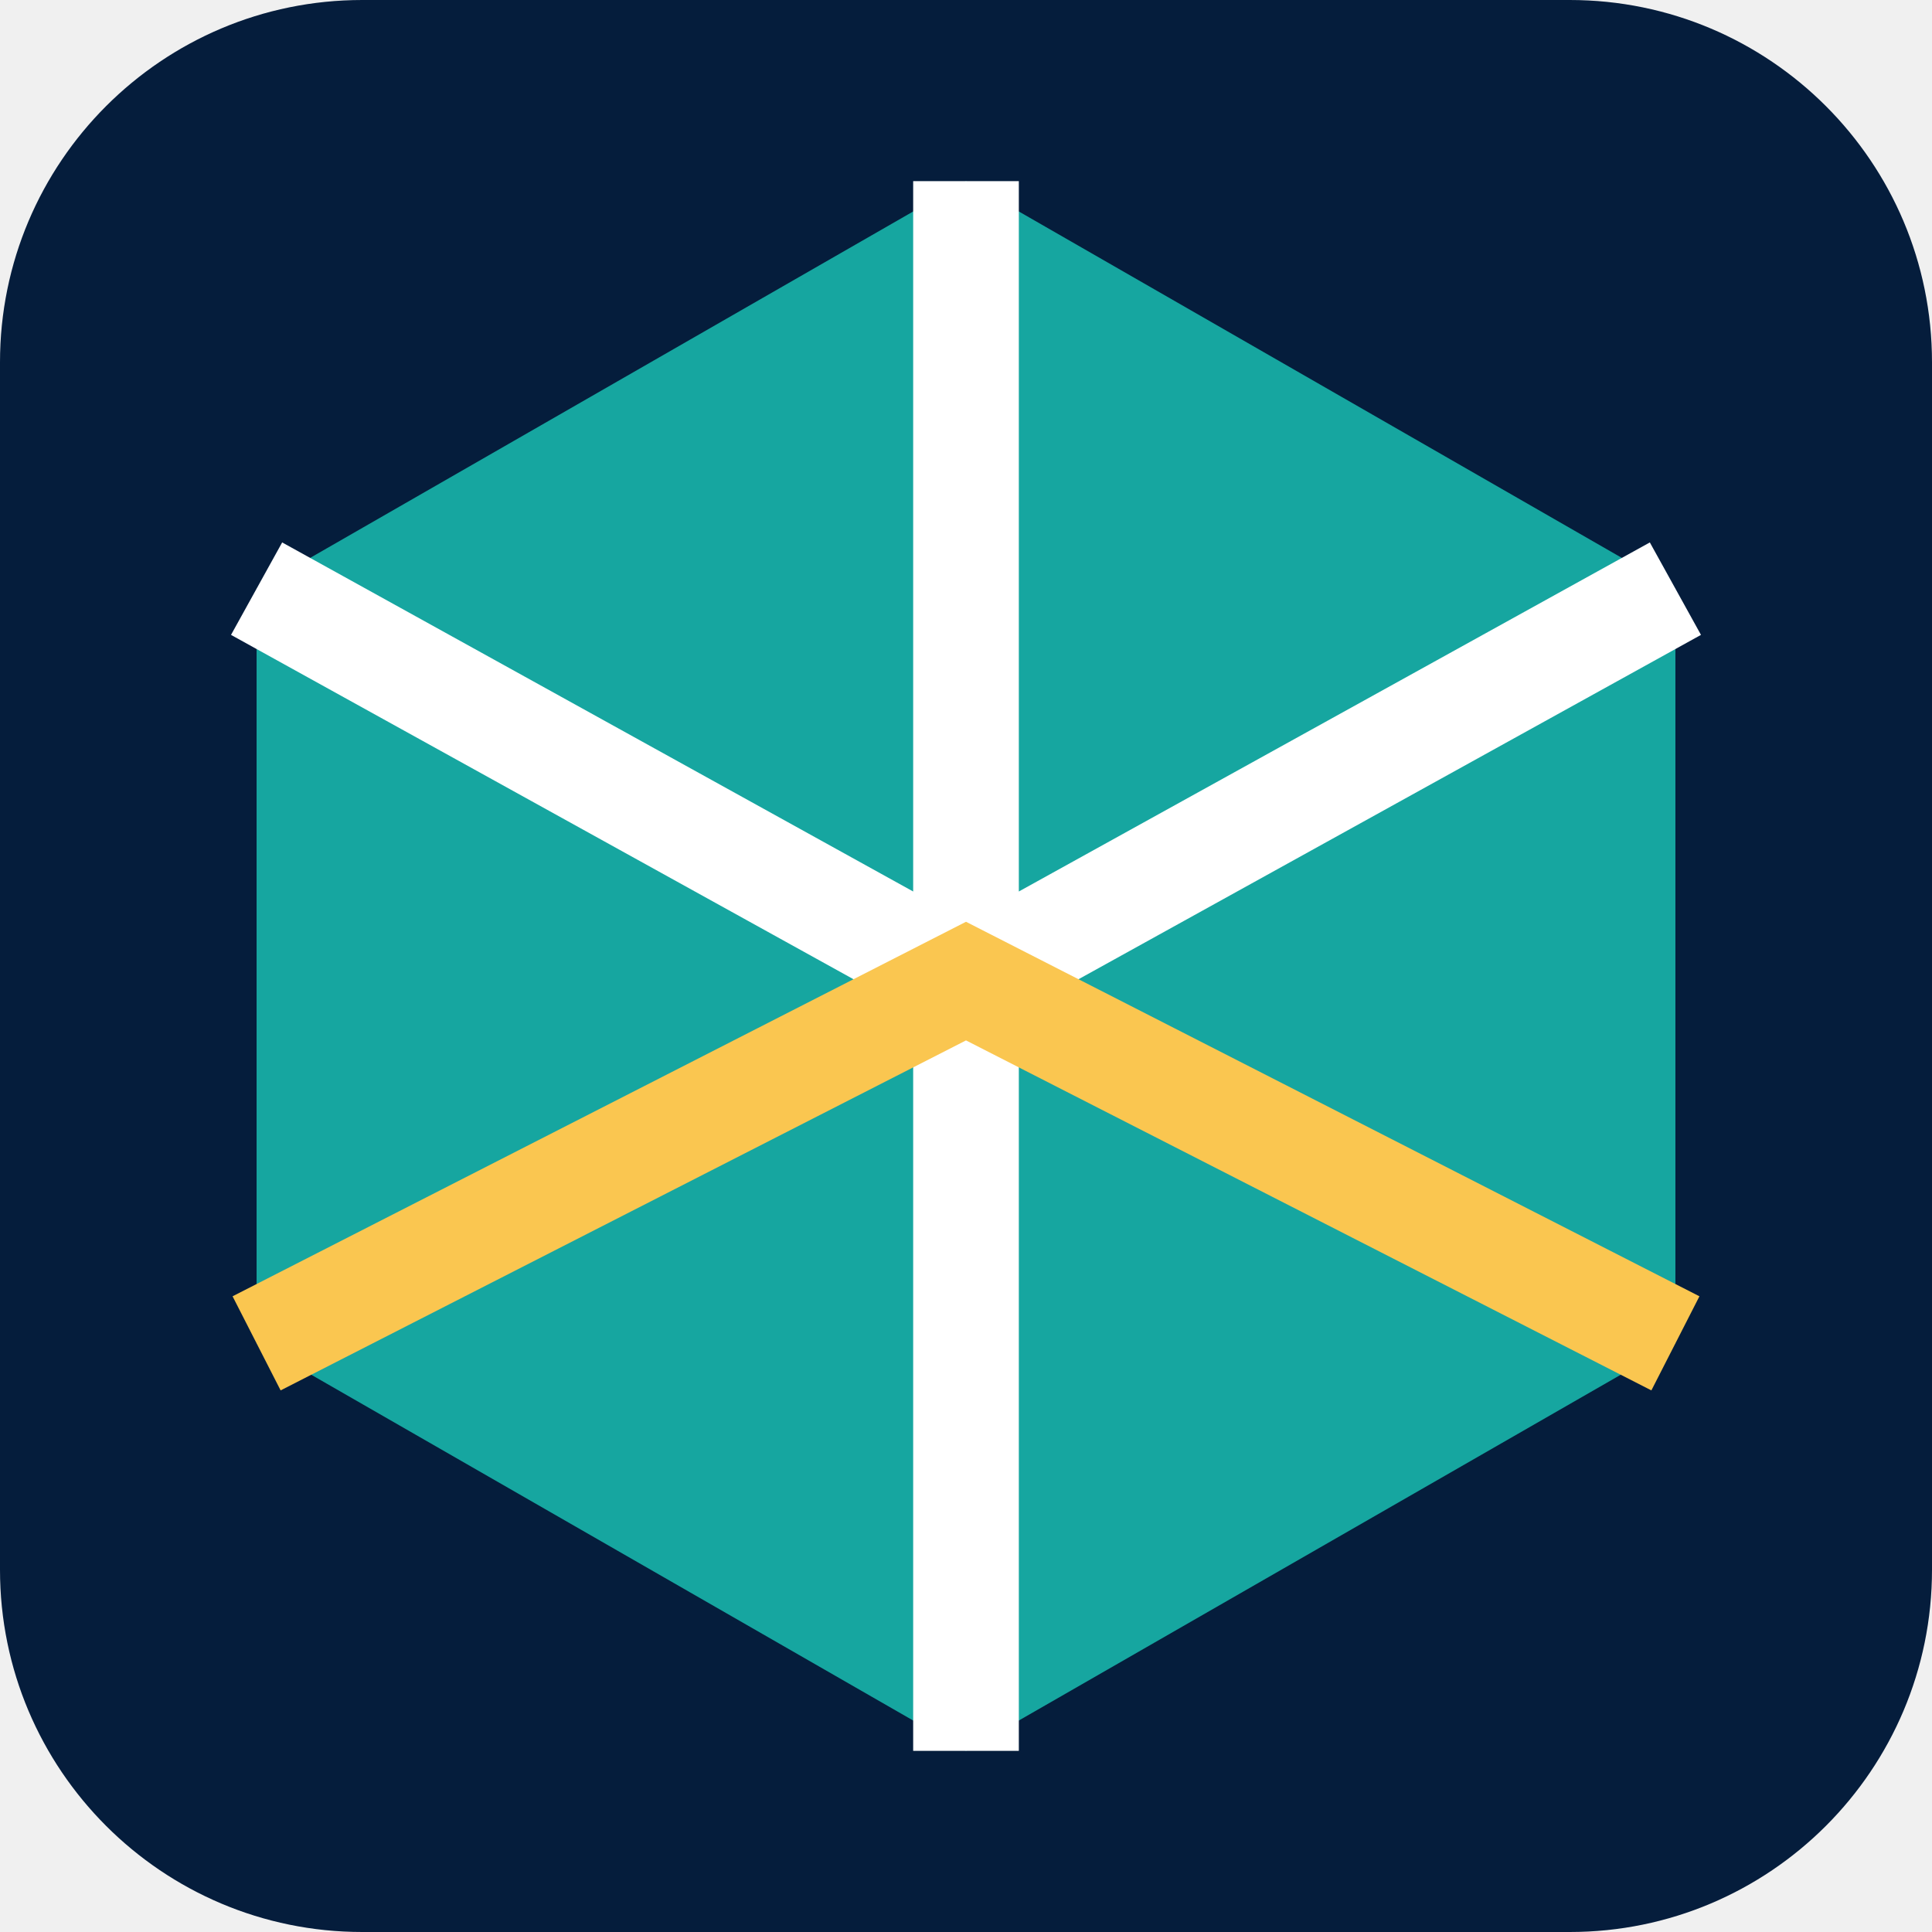
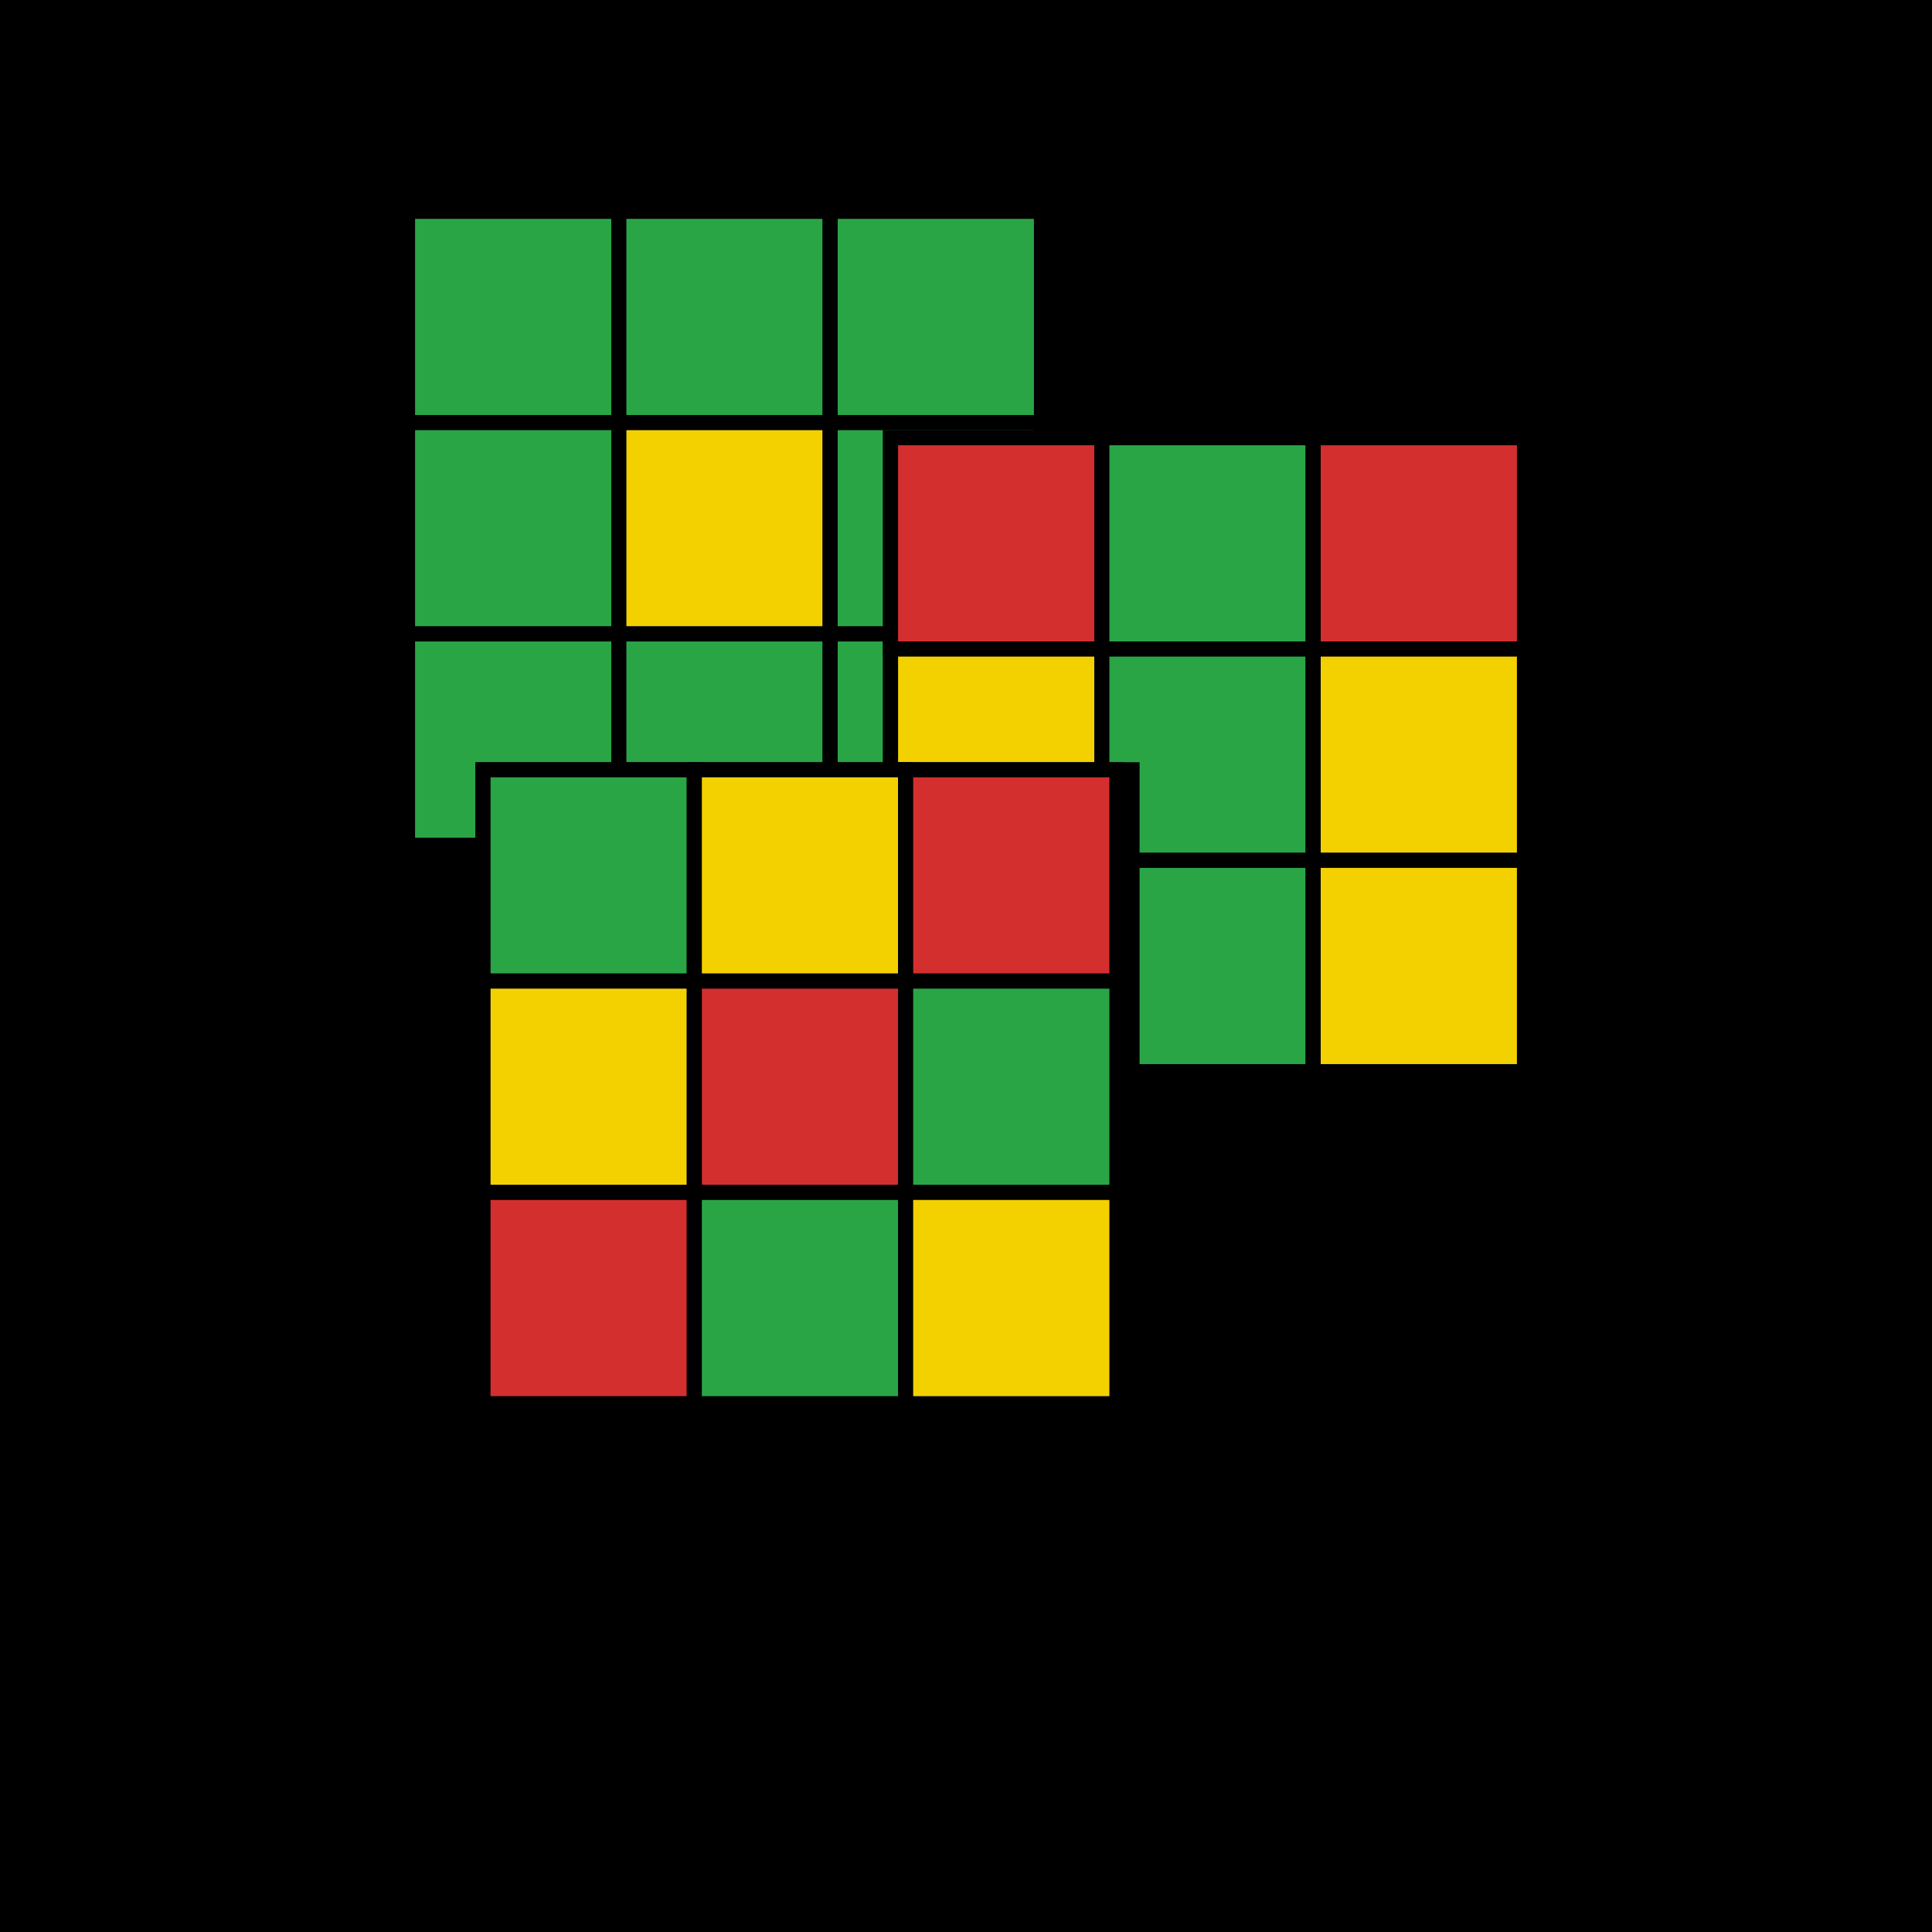
- <svg xmlns="http://www.w3.org/2000/svg" viewBox="0 0 128 128">
-   <rect width="128" height="128" rx="24" fill="#051d3c" />
-   <path d="M64 12 111 39v50l-47 27L17 89V39Z" fill="#16a6a0" />
-   <path d="M64 12v53L17 39M64 65l47-26M64 65v51" fill="none" stroke="#fff" stroke-width="7" />
-   <path d="M17 89 64 65l47 24" fill="none" stroke="#fac650" stroke-width="7" />
+ <svg xmlns="http://www.w3.org/2000/svg" viewBox="0 0 256 256" role="img" aria-label="Logo do Cidade Invisível PIXEL">
+   <rect width="256" height="256" fill="#000000" />
+   <g transform="translate(26 18)">
+     <g transform="translate(28 10)">
+       <rect x="0" y="0" width="86" height="86" fill="#000000" stroke="#000000" stroke-width="2" />
+       <g fill="#2aa546" stroke="#000000" stroke-width="2">
+         <rect x="0" y="0" width="28" height="28" />
+         <rect x="28" y="0" width="28" height="28" />
+         <rect x="56" y="0" width="28" height="28" />
+         <rect x="0" y="28" width="28" height="28" />
+         <rect x="28" y="28" width="28" height="28" fill="#f3d100" />
+         <rect x="56" y="28" width="28" height="28" />
+         <rect x="0" y="56" width="28" height="28" />
+         <rect x="28" y="56" width="28" height="28" />
+         <rect x="56" y="56" width="28" height="28" />
+       </g>
+     </g>
+     <g transform="translate(92 40)">
+       <rect x="0" y="0" width="86" height="86" fill="#000000" stroke="#000000" stroke-width="2" />
+       <g fill="#d32f2f" stroke="#000000" stroke-width="2">
+         <rect x="0" y="0" width="28" height="28" />
+         <rect x="28" y="0" width="28" height="28" fill="#2aa546" />
+         <rect x="56" y="0" width="28" height="28" />
+         <rect x="0" y="28" width="28" height="28" fill="#f3d100" />
+         <rect x="28" y="28" width="28" height="28" fill="#2aa546" />
+         <rect x="56" y="28" width="28" height="28" fill="#f3d100" />
+         <rect x="0" y="56" width="28" height="28" />
+         <rect x="28" y="56" width="28" height="28" fill="#2aa546" />
+         <rect x="56" y="56" width="28" height="28" fill="#f3d100" />
+       </g>
+     </g>
+     <g transform="translate(38 84)">
+       <rect x="0" y="0" width="86" height="86" fill="#000000" stroke="#000000" stroke-width="2" />
+       <g fill="#2aa546" stroke="#000000" stroke-width="2">
+         <rect x="0" y="0" width="28" height="28" />
+         <rect x="28" y="0" width="28" height="28" fill="#f3d100" />
+         <rect x="56" y="0" width="28" height="28" fill="#d32f2f" />
+         <rect x="0" y="28" width="28" height="28" fill="#f3d100" />
+         <rect x="28" y="28" width="28" height="28" fill="#d32f2f" />
+         <rect x="56" y="28" width="28" height="28" fill="#2aa546" />
+         <rect x="0" y="56" width="28" height="28" fill="#d32f2f" />
+         <rect x="28" y="56" width="28" height="28" fill="#2aa546" />
+         <rect x="56" y="56" width="28" height="28" fill="#f3d100" />
+       </g>
+     </g>
+   </g>
</svg>
